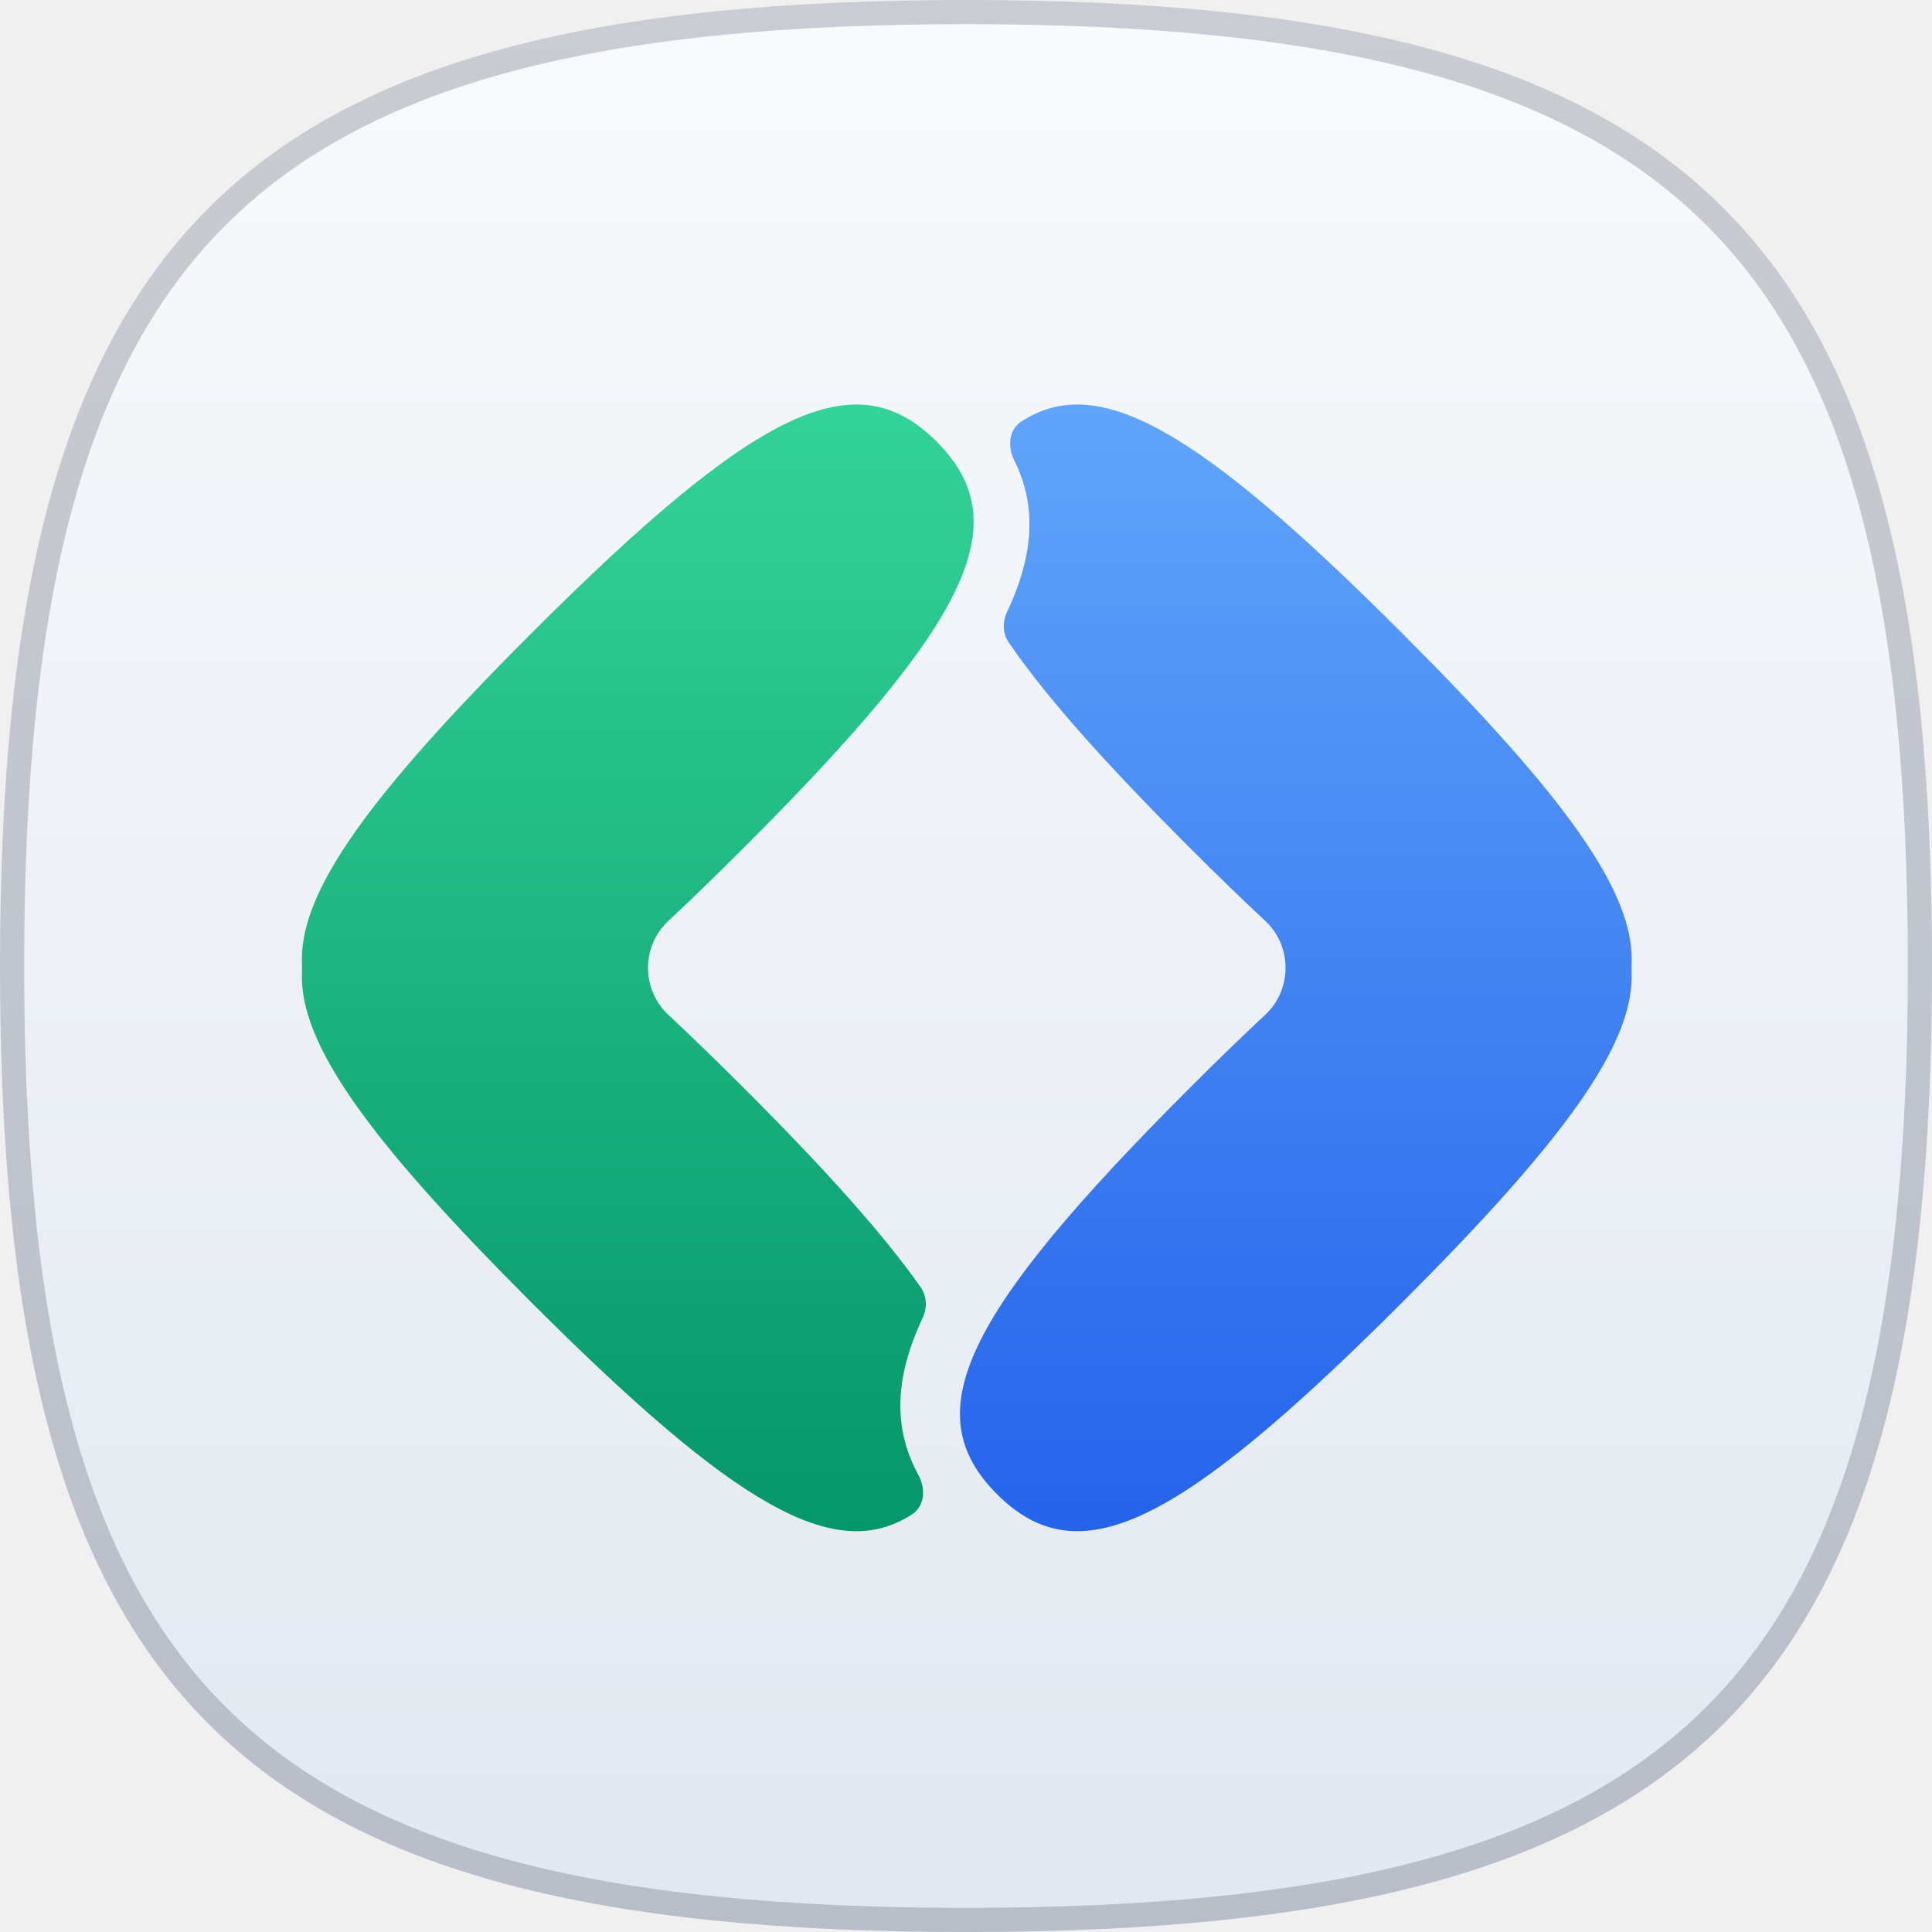
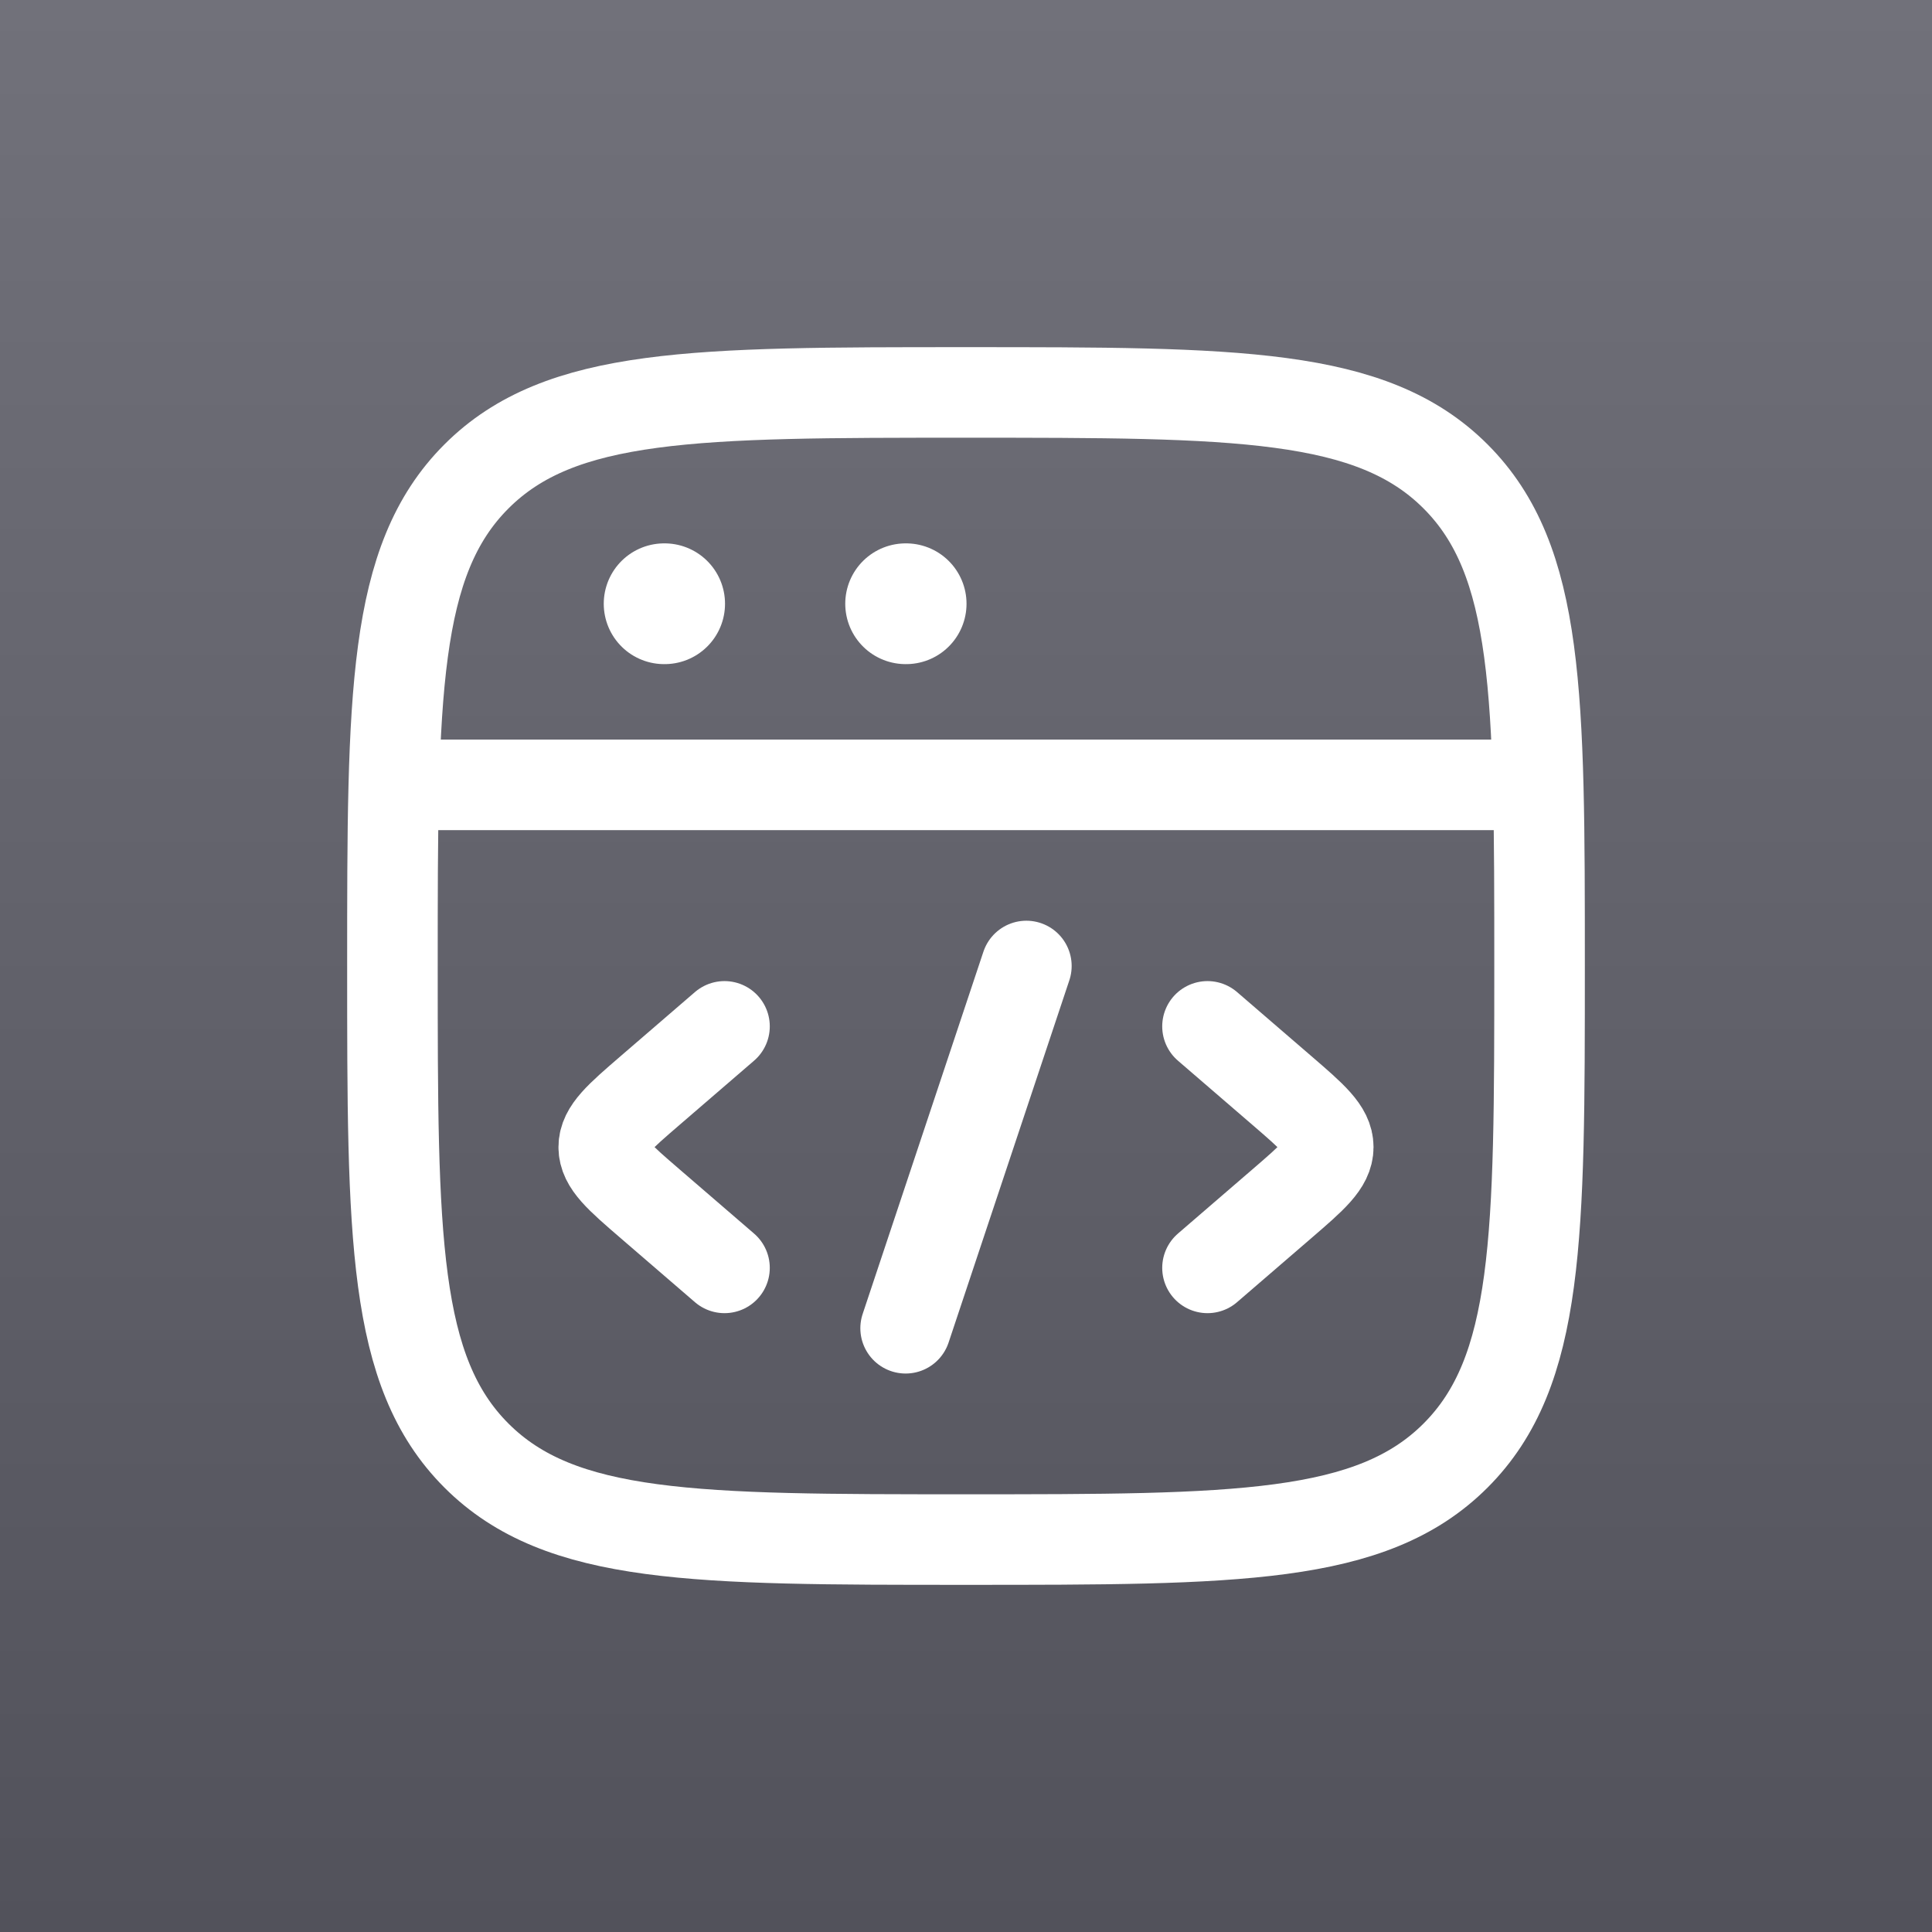
- <svg xmlns="http://www.w3.org/2000/svg" width="320" height="320" viewBox="0 0 320 320" fill="none">
-   <g clip-path="url(#clip0_1002_6886)">
-     <path d="M160 0C281.326 0 320 38.674 320 160C320 281.326 281.326 320 160 320C38.674 320 0 281.326 0 160C0 38.674 38.674 0 160 0Z" fill="url(#paint0_linear_1002_6886)" />
-     <path d="M160 2C220.573 2 259.85 11.683 284.083 35.917C308.317 60.15 318 99.427 318 160C318 220.573 308.317 259.85 284.083 284.083C259.85 308.317 220.573 318 160 318C99.427 318 60.15 308.317 35.917 284.083C11.683 259.85 2 220.573 2 160C2 99.427 11.683 60.15 35.917 35.917C60.15 11.683 99.427 2 160 2Z" stroke="#0F172A" stroke-opacity="0.2" stroke-width="4" />
-     <path fill-rule="evenodd" clip-rule="evenodd" d="M166.788 101.399C166.024 103.026 166.072 104.942 167.087 106.425C173.246 115.423 183.054 126.404 196.958 140.307C201.458 144.808 205.653 148.88 209.573 152.537C214.044 156.71 214.044 163.9 209.573 168.072C205.651 171.731 201.455 175.804 196.952 180.307C159.419 217.841 151.728 234.078 165.132 247.482C178.537 260.887 194.774 253.196 232.307 215.663C259.048 188.922 270.641 172.991 270.25 161.193C270.231 160.623 270.232 160.055 270.253 159.485C270.688 147.68 259.101 131.74 232.313 104.952C198.423 71.062 181.895 61.502 169.138 69.833C167.067 71.185 166.871 73.995 167.974 76.208C171.643 83.573 171.401 91.578 166.788 101.399Z" fill="url(#paint1_linear_1002_6886)" />
-     <path fill-rule="evenodd" clip-rule="evenodd" d="M110.692 152.542C106.22 156.714 106.22 163.905 110.692 168.077C114.612 171.735 118.807 175.806 123.307 180.307C136.702 193.701 146.296 204.384 152.487 213.193C153.535 214.685 153.598 216.631 152.825 218.282C148.044 228.484 147.985 236.727 152.132 244.329C153.345 246.552 153.189 249.446 151.064 250.823C138.315 259.081 121.786 249.497 87.952 215.662C61.166 188.877 49.579 172.937 50.012 161.133C50.032 160.563 50.033 159.995 50.014 159.425C49.621 147.626 61.214 131.695 87.957 104.952C125.49 67.419 141.727 59.727 155.132 73.132C168.537 86.537 160.846 102.774 123.312 140.307C118.81 144.81 114.614 148.883 110.692 152.542Z" fill="url(#paint2_linear_1002_6886)" />
-   </g>
+ <svg xmlns="http://www.w3.org/2000/svg" width="48" height="48" viewBox="0 0 48 48" fill="none">
+   <rect width="48" height="48" fill="url(#paint0_linear_221_2472)" />
+   <path d="M9.75 24C9.75 17.282 9.75 13.924 11.837 11.837C13.924 9.75 17.282 9.75 24 9.75C30.718 9.75 34.076 9.75 36.163 11.837C38.25 13.924 38.25 17.282 38.25 24C38.25 30.718 38.25 34.076 36.163 36.163C34.076 38.25 30.718 38.25 24 38.25C17.282 38.25 13.924 38.25 11.837 36.163C9.75 34.076 9.75 30.718 9.75 24Z" stroke="white" stroke-width="2.25" />
+   <path d="M9.75 19.5H38.25" stroke="white" stroke-width="2.25" stroke-linejoin="round" />
+   <path d="M16.5 15H16.513" stroke="white" stroke-width="3" stroke-linecap="round" stroke-linejoin="round" />
+   <path d="M22.5 15H22.513" stroke="white" stroke-width="3" stroke-linecap="round" stroke-linejoin="round" />
+   <path d="M30 25.5L31.84 27.086C32.613 27.752 33 28.086 33 28.5C33 28.914 32.613 29.248 31.84 29.914L30 31.5" stroke="white" stroke-width="2.25" stroke-linecap="round" stroke-linejoin="round" />
+   <path d="M18 25.5L16.16 27.086C15.387 27.752 15 28.086 15 28.5C15 28.914 15.387 29.248 16.16 29.914L18 31.5" stroke="white" stroke-width="2.25" stroke-linecap="round" stroke-linejoin="round" />
+   <path d="M25.5 24L22.5 33" stroke="white" stroke-width="2.25" stroke-linecap="round" stroke-linejoin="round" />
  <defs>
-     <linearGradient id="paint0_linear_1002_6886" x1="160" y1="0" x2="160" y2="320" gradientUnits="userSpaceOnUse">
-       <stop stop-color="#F8FAFC" />
-       <stop offset="1" stop-color="#E2E8F0" />
+     <linearGradient id="paint0_linear_221_2472" x1="24" y1="0" x2="24" y2="48" gradientUnits="userSpaceOnUse">
+       <stop stop-color="#71717A" />
+       <stop offset="1" stop-color="#52525B" />
    </linearGradient>
-     <linearGradient id="paint1_linear_1002_6886" x1="214.632" y1="67" x2="214.632" y2="253.615" gradientUnits="userSpaceOnUse">
-       <stop stop-color="#60A5FA" />
-       <stop offset="1" stop-color="#2563EB" />
-     </linearGradient>
-     <linearGradient id="paint2_linear_1002_6886" x1="105.632" y1="67" x2="105.632" y2="253.615" gradientUnits="userSpaceOnUse">
-       <stop stop-color="#34D399" />
-       <stop offset="1" stop-color="#059669" />
-     </linearGradient>
-     <clipPath id="clip0_1002_6886">
-       <rect width="320" height="320" fill="white" />
-     </clipPath>
  </defs>
</svg>
